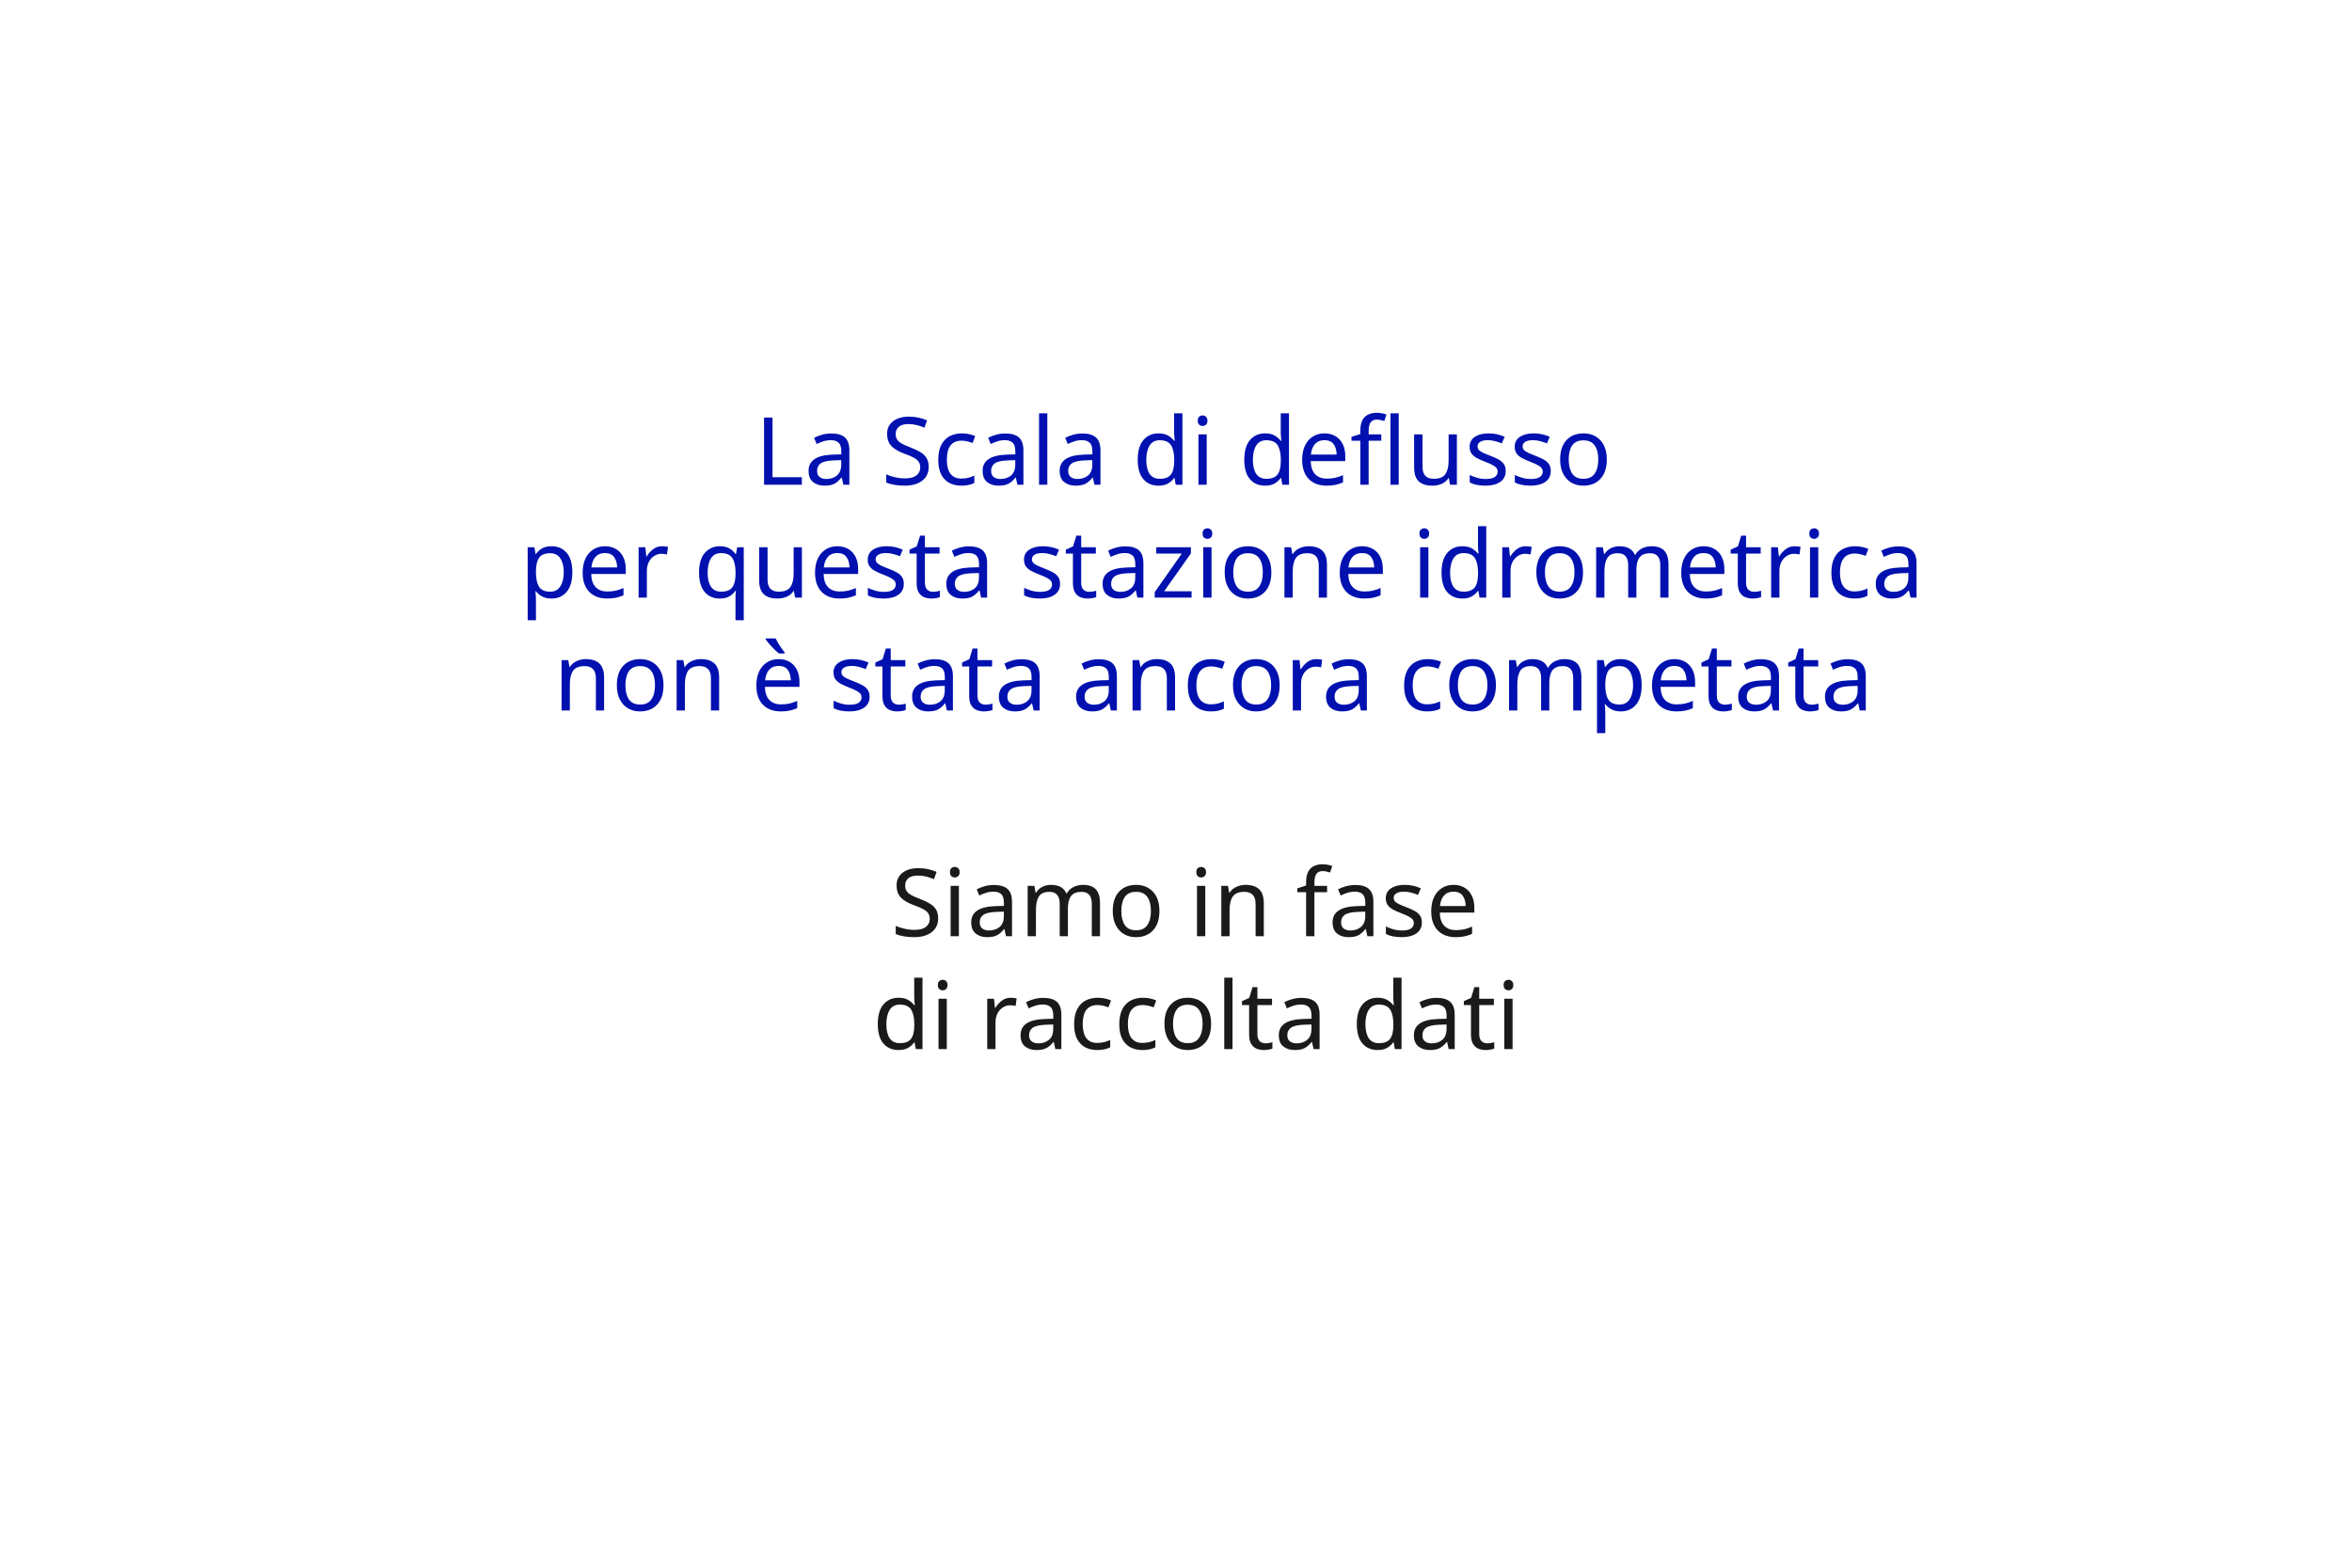
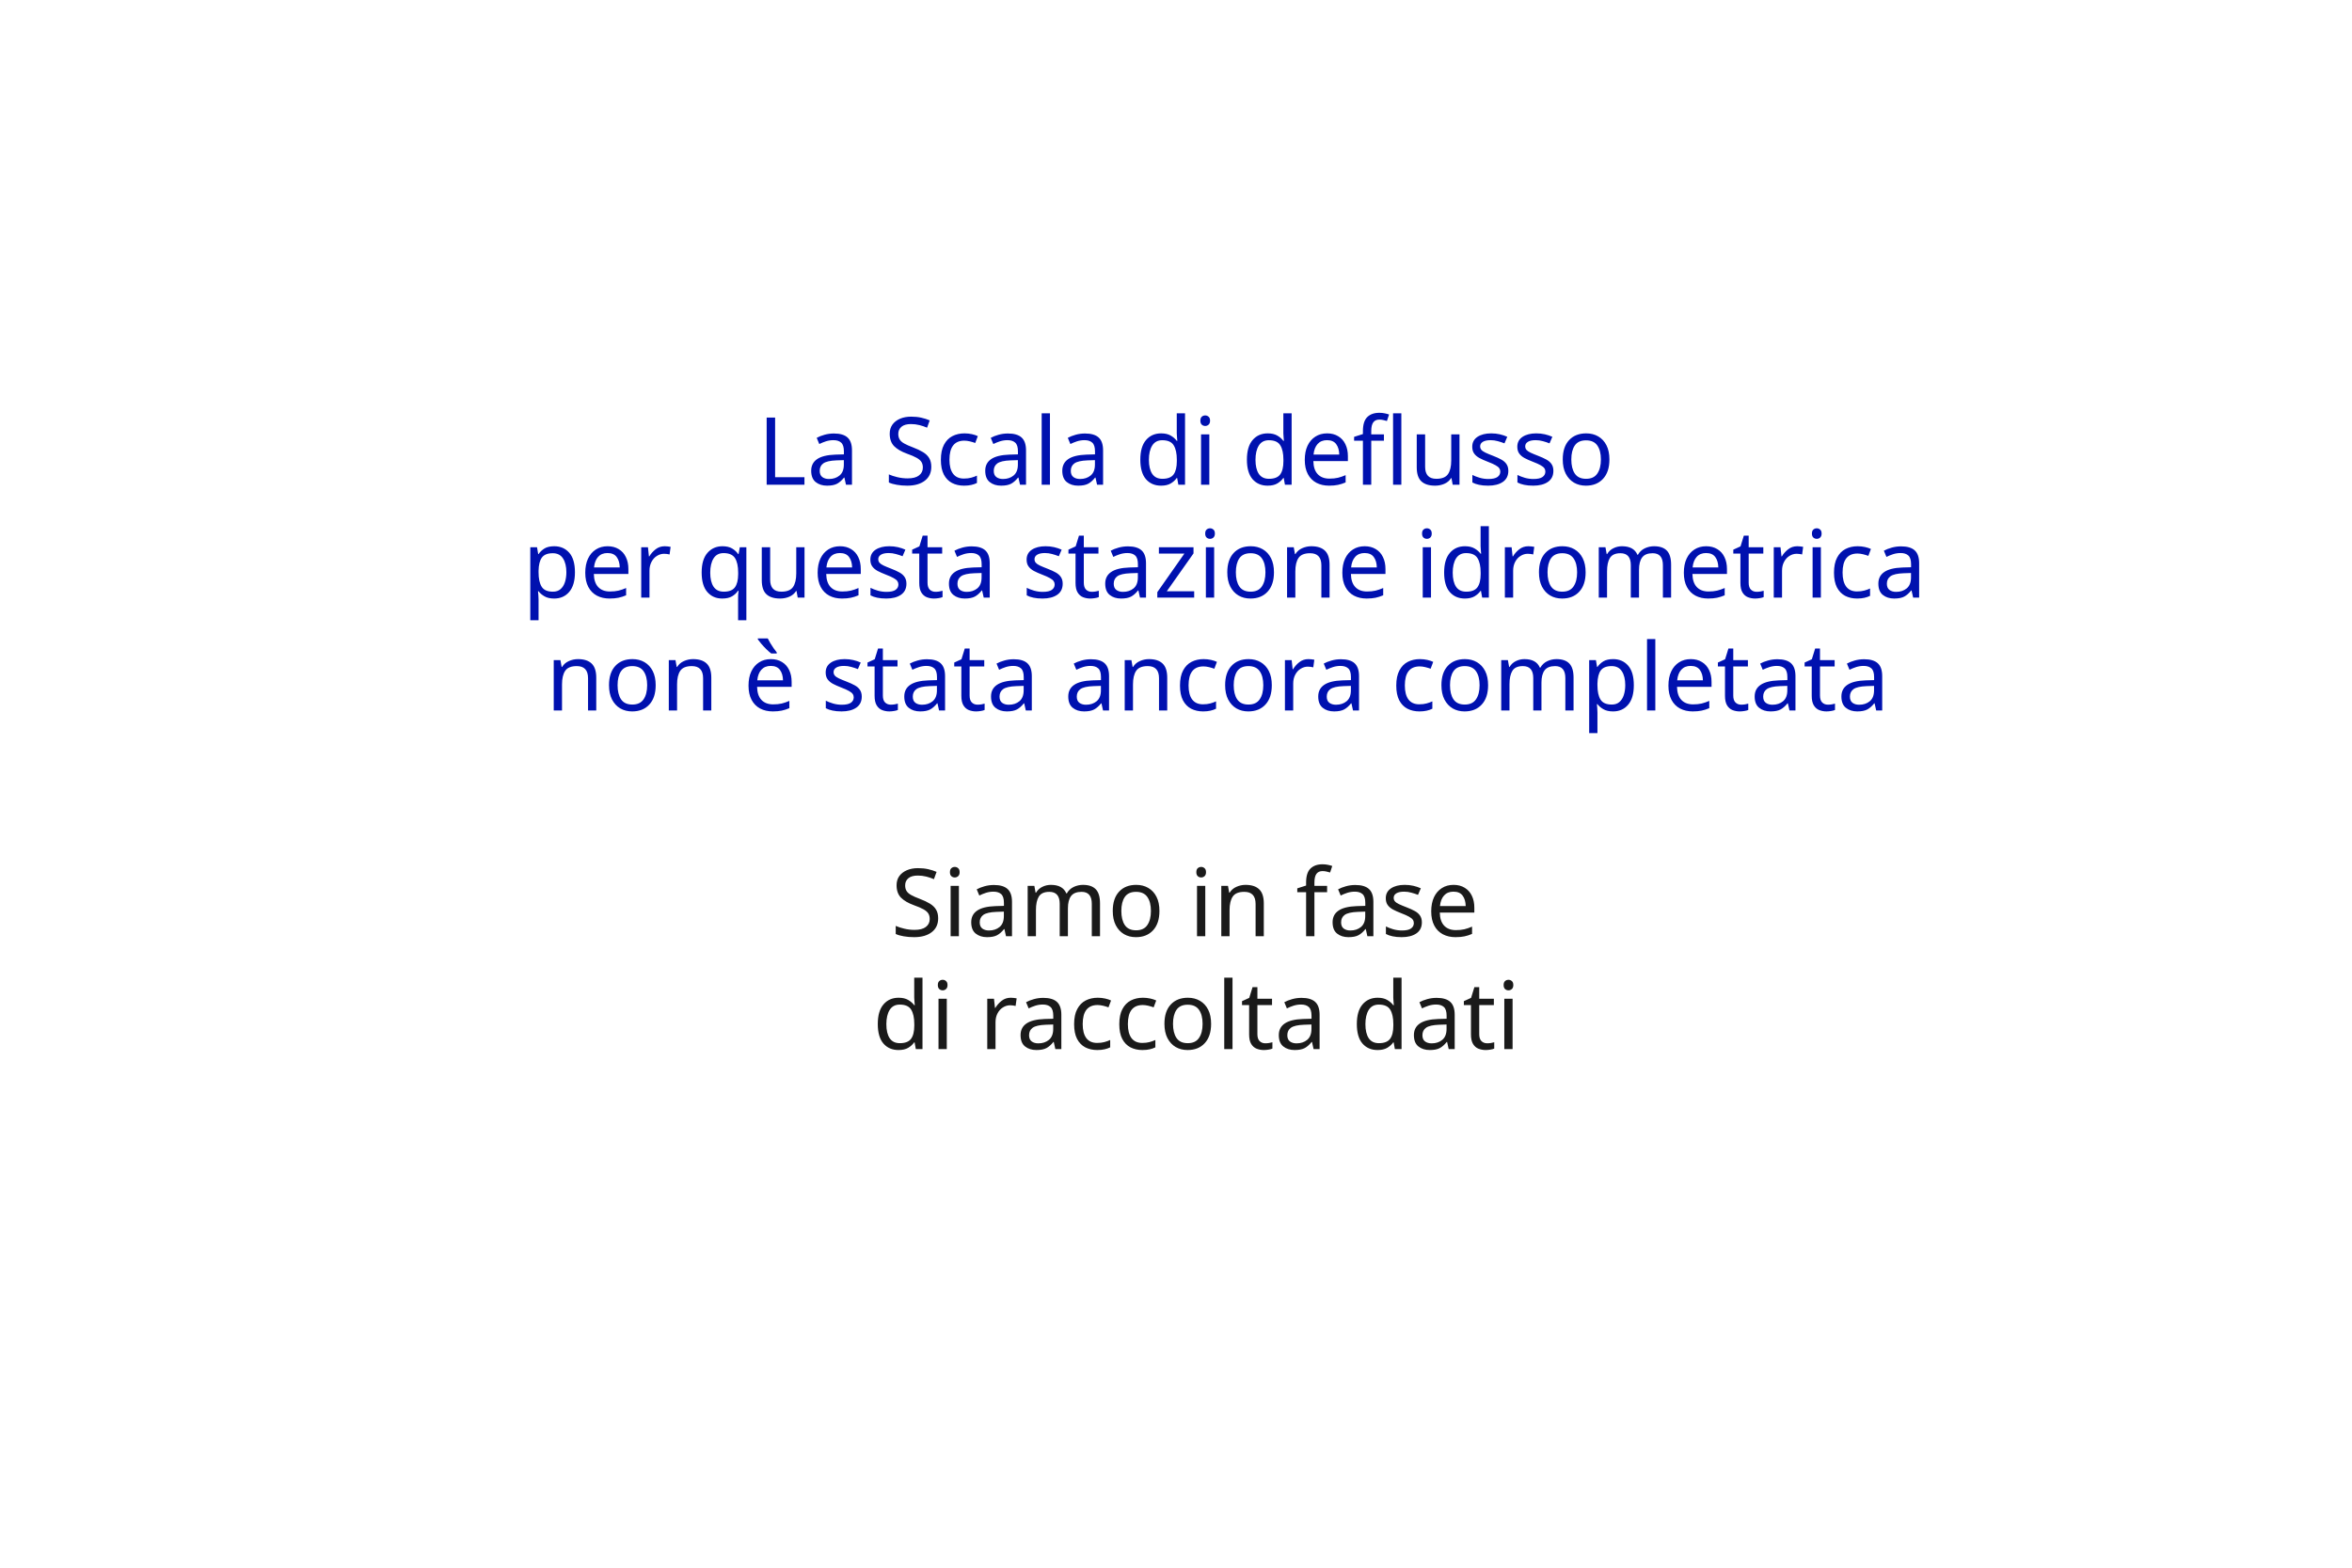
<svg xmlns="http://www.w3.org/2000/svg" version="1.1" id="Layer_1" x="0px" y="0px" viewBox="0 0 600 400" style="enable-background:new 0 0 600 400;" xml:space="preserve">
  <style type="text/css">
	.st0{fill:#0011AF;}
	.st1{font-family:'Arial-ItalicMT';}
	.st2{font-size:24px;}
	.st3{font-family:'ArialMT';}
	.st4{fill:#1A1A1A;}
</style>
-   <text transform="matrix(1 0 0 1 296.651 94.8849)" class="st0 st1 st2"> </text>
-   <text transform="matrix(1 0 0 1 192.583 123.6849)" class="st0 st3 st2">La Scala di deflusso</text>
-   <text transform="matrix(1 0 0 1 132.5653 152.4848)" class="st0 st3 st2">per questa stazione idrometrica</text>
-   <text transform="matrix(1 0 0 1 141.2138 181.2849)" class="st0 st3 st2">non è stata ancora competata</text>
+   <text transform="matrix(1 0 0 1 297.3177 94.8849)" class="st0 st1 st2"> </text>
+   <text transform="matrix(1 0 0 1 193.2494 123.6849)" class="st0 st3 st2">La Scala di deflusso</text>
+   <text transform="matrix(1 0 0 1 133.2318 152.4848)" class="st0 st3 st2">per questa stazione idrometrica</text>
+   <text transform="matrix(1 0 0 1 139.2142 181.2849)" class="st0 st3 st2">non è stata ancora completata</text>
  <text transform="matrix(1 0 0 1 227.2819 238.8849)" class="st4 st3 st2">Siamo in fase</text>
  <text transform="matrix(1 0 0 1 222.6119 267.6849)" class="st4 st3 st2">di raccolta dati</text>
  <g id="Layer_2_00000173153204617226299180000018277737673083019964_">
</g>
</svg>
